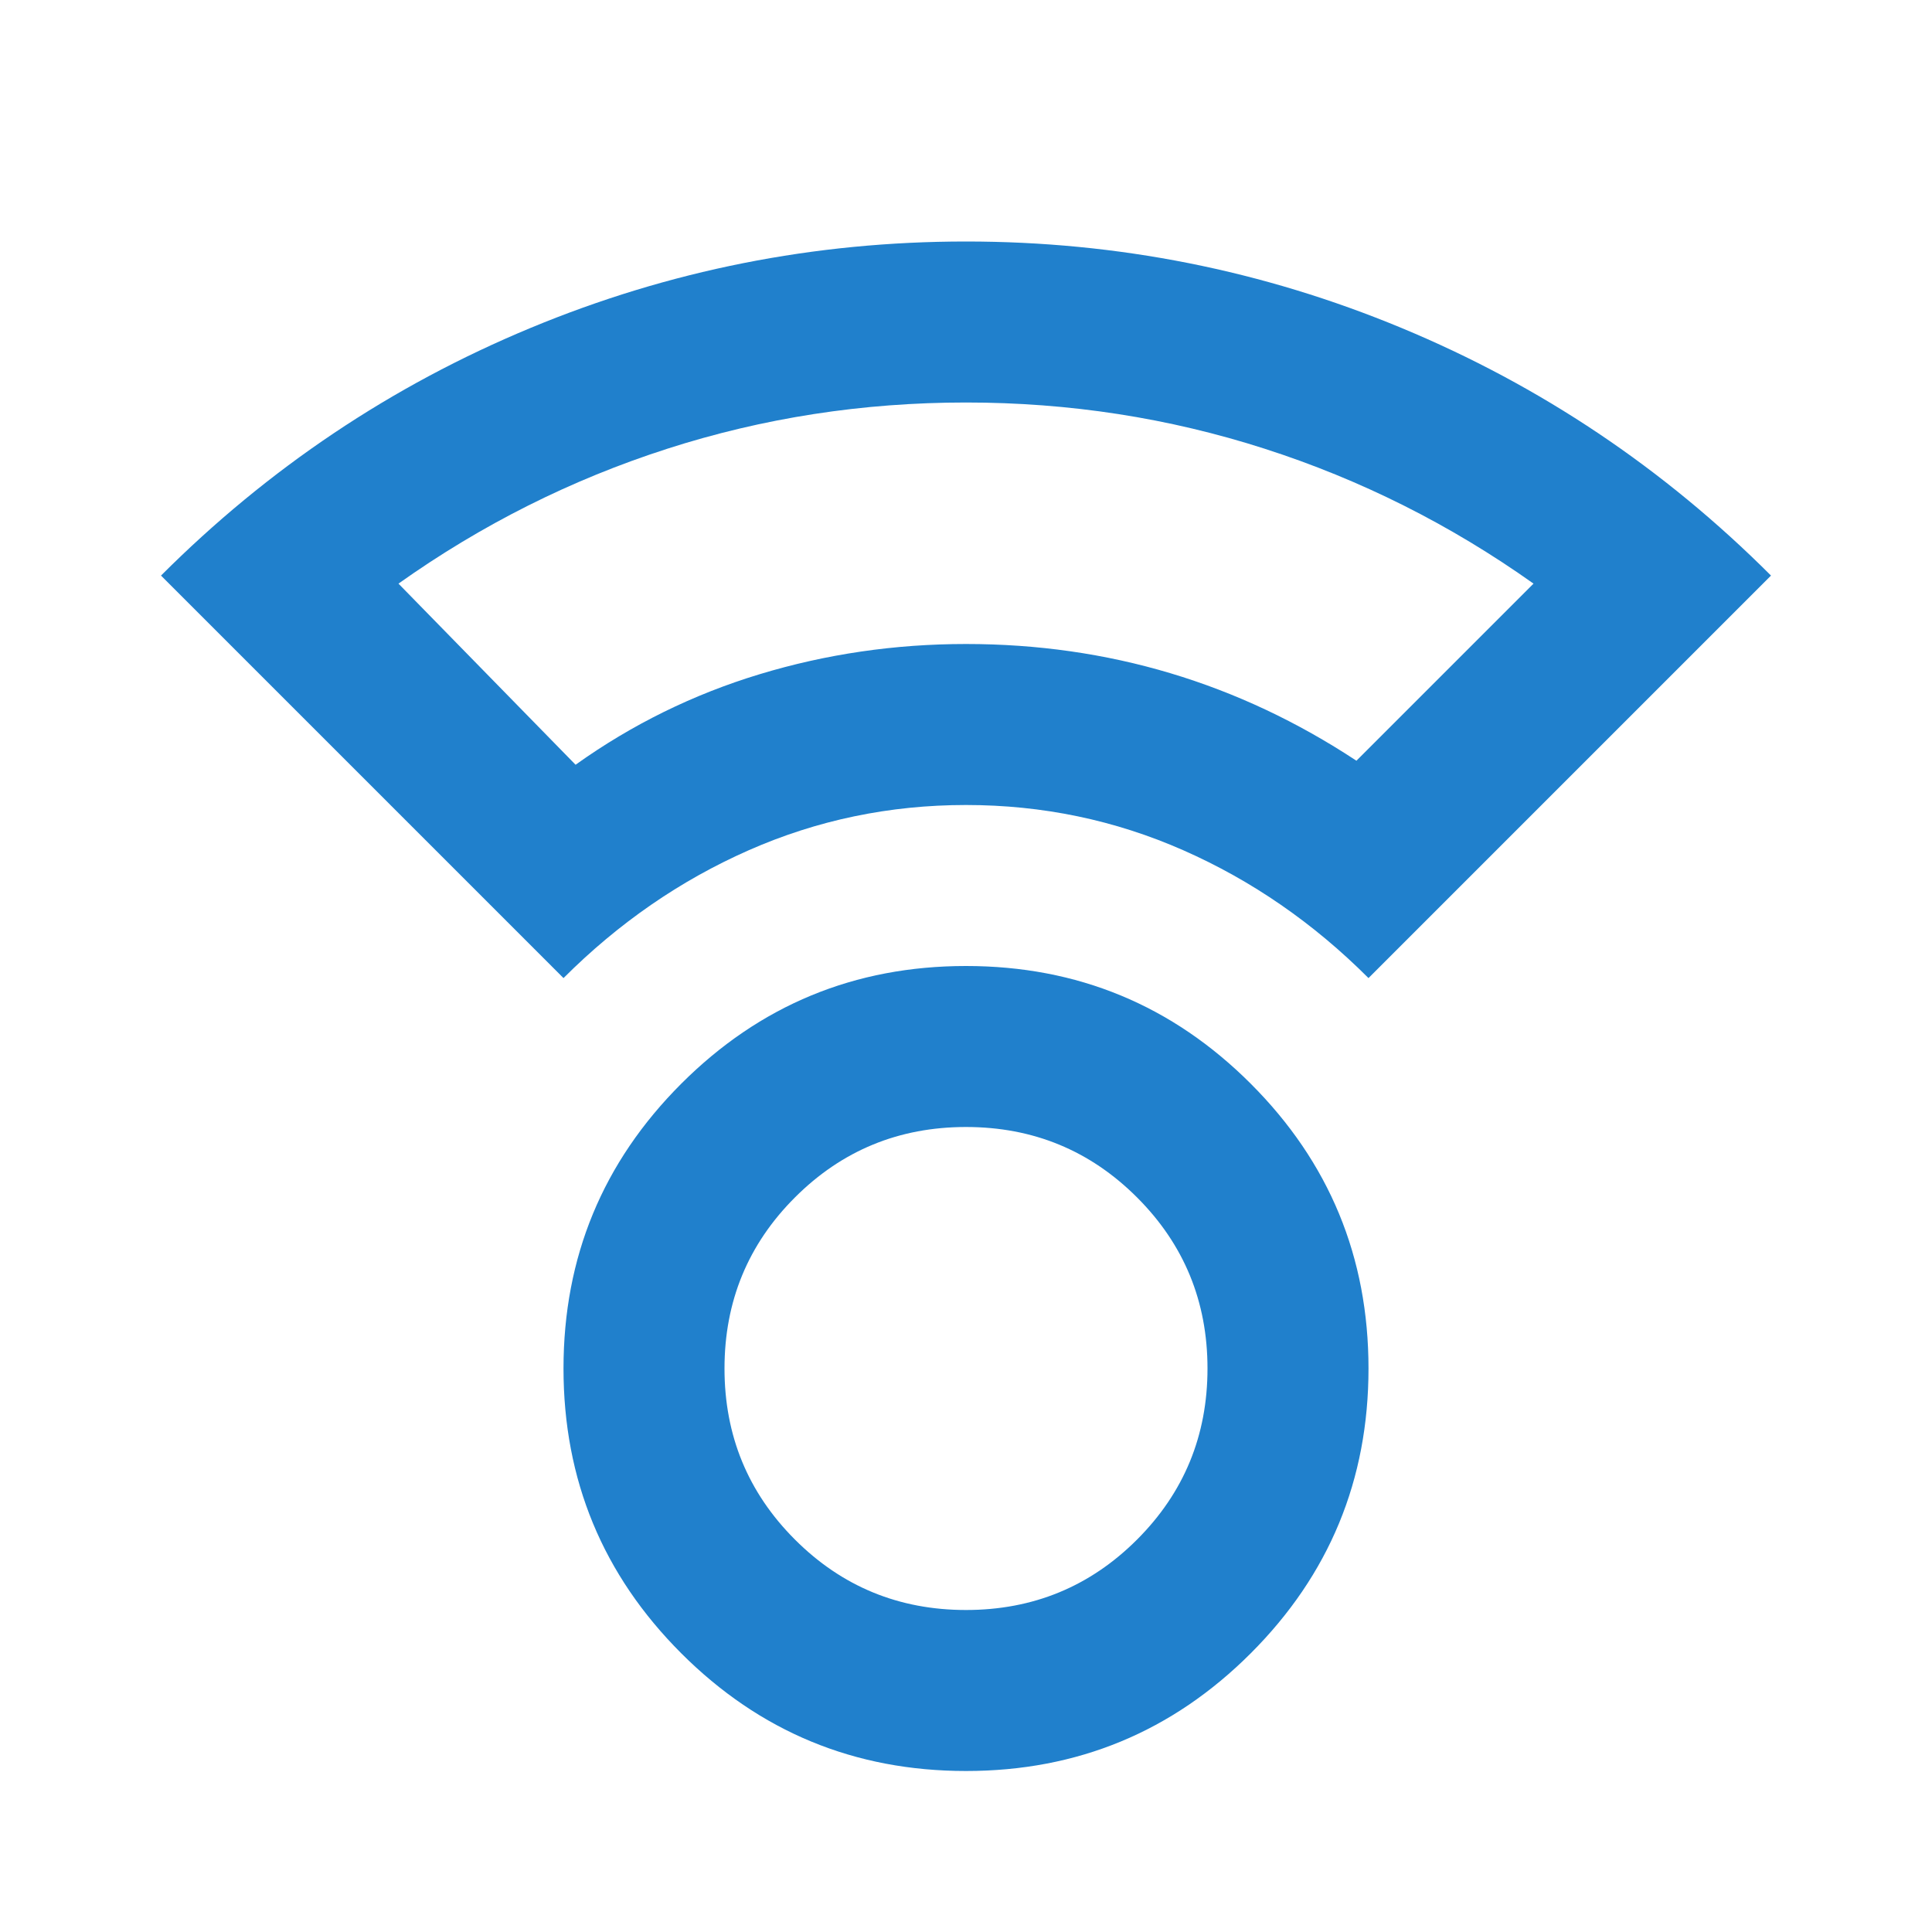
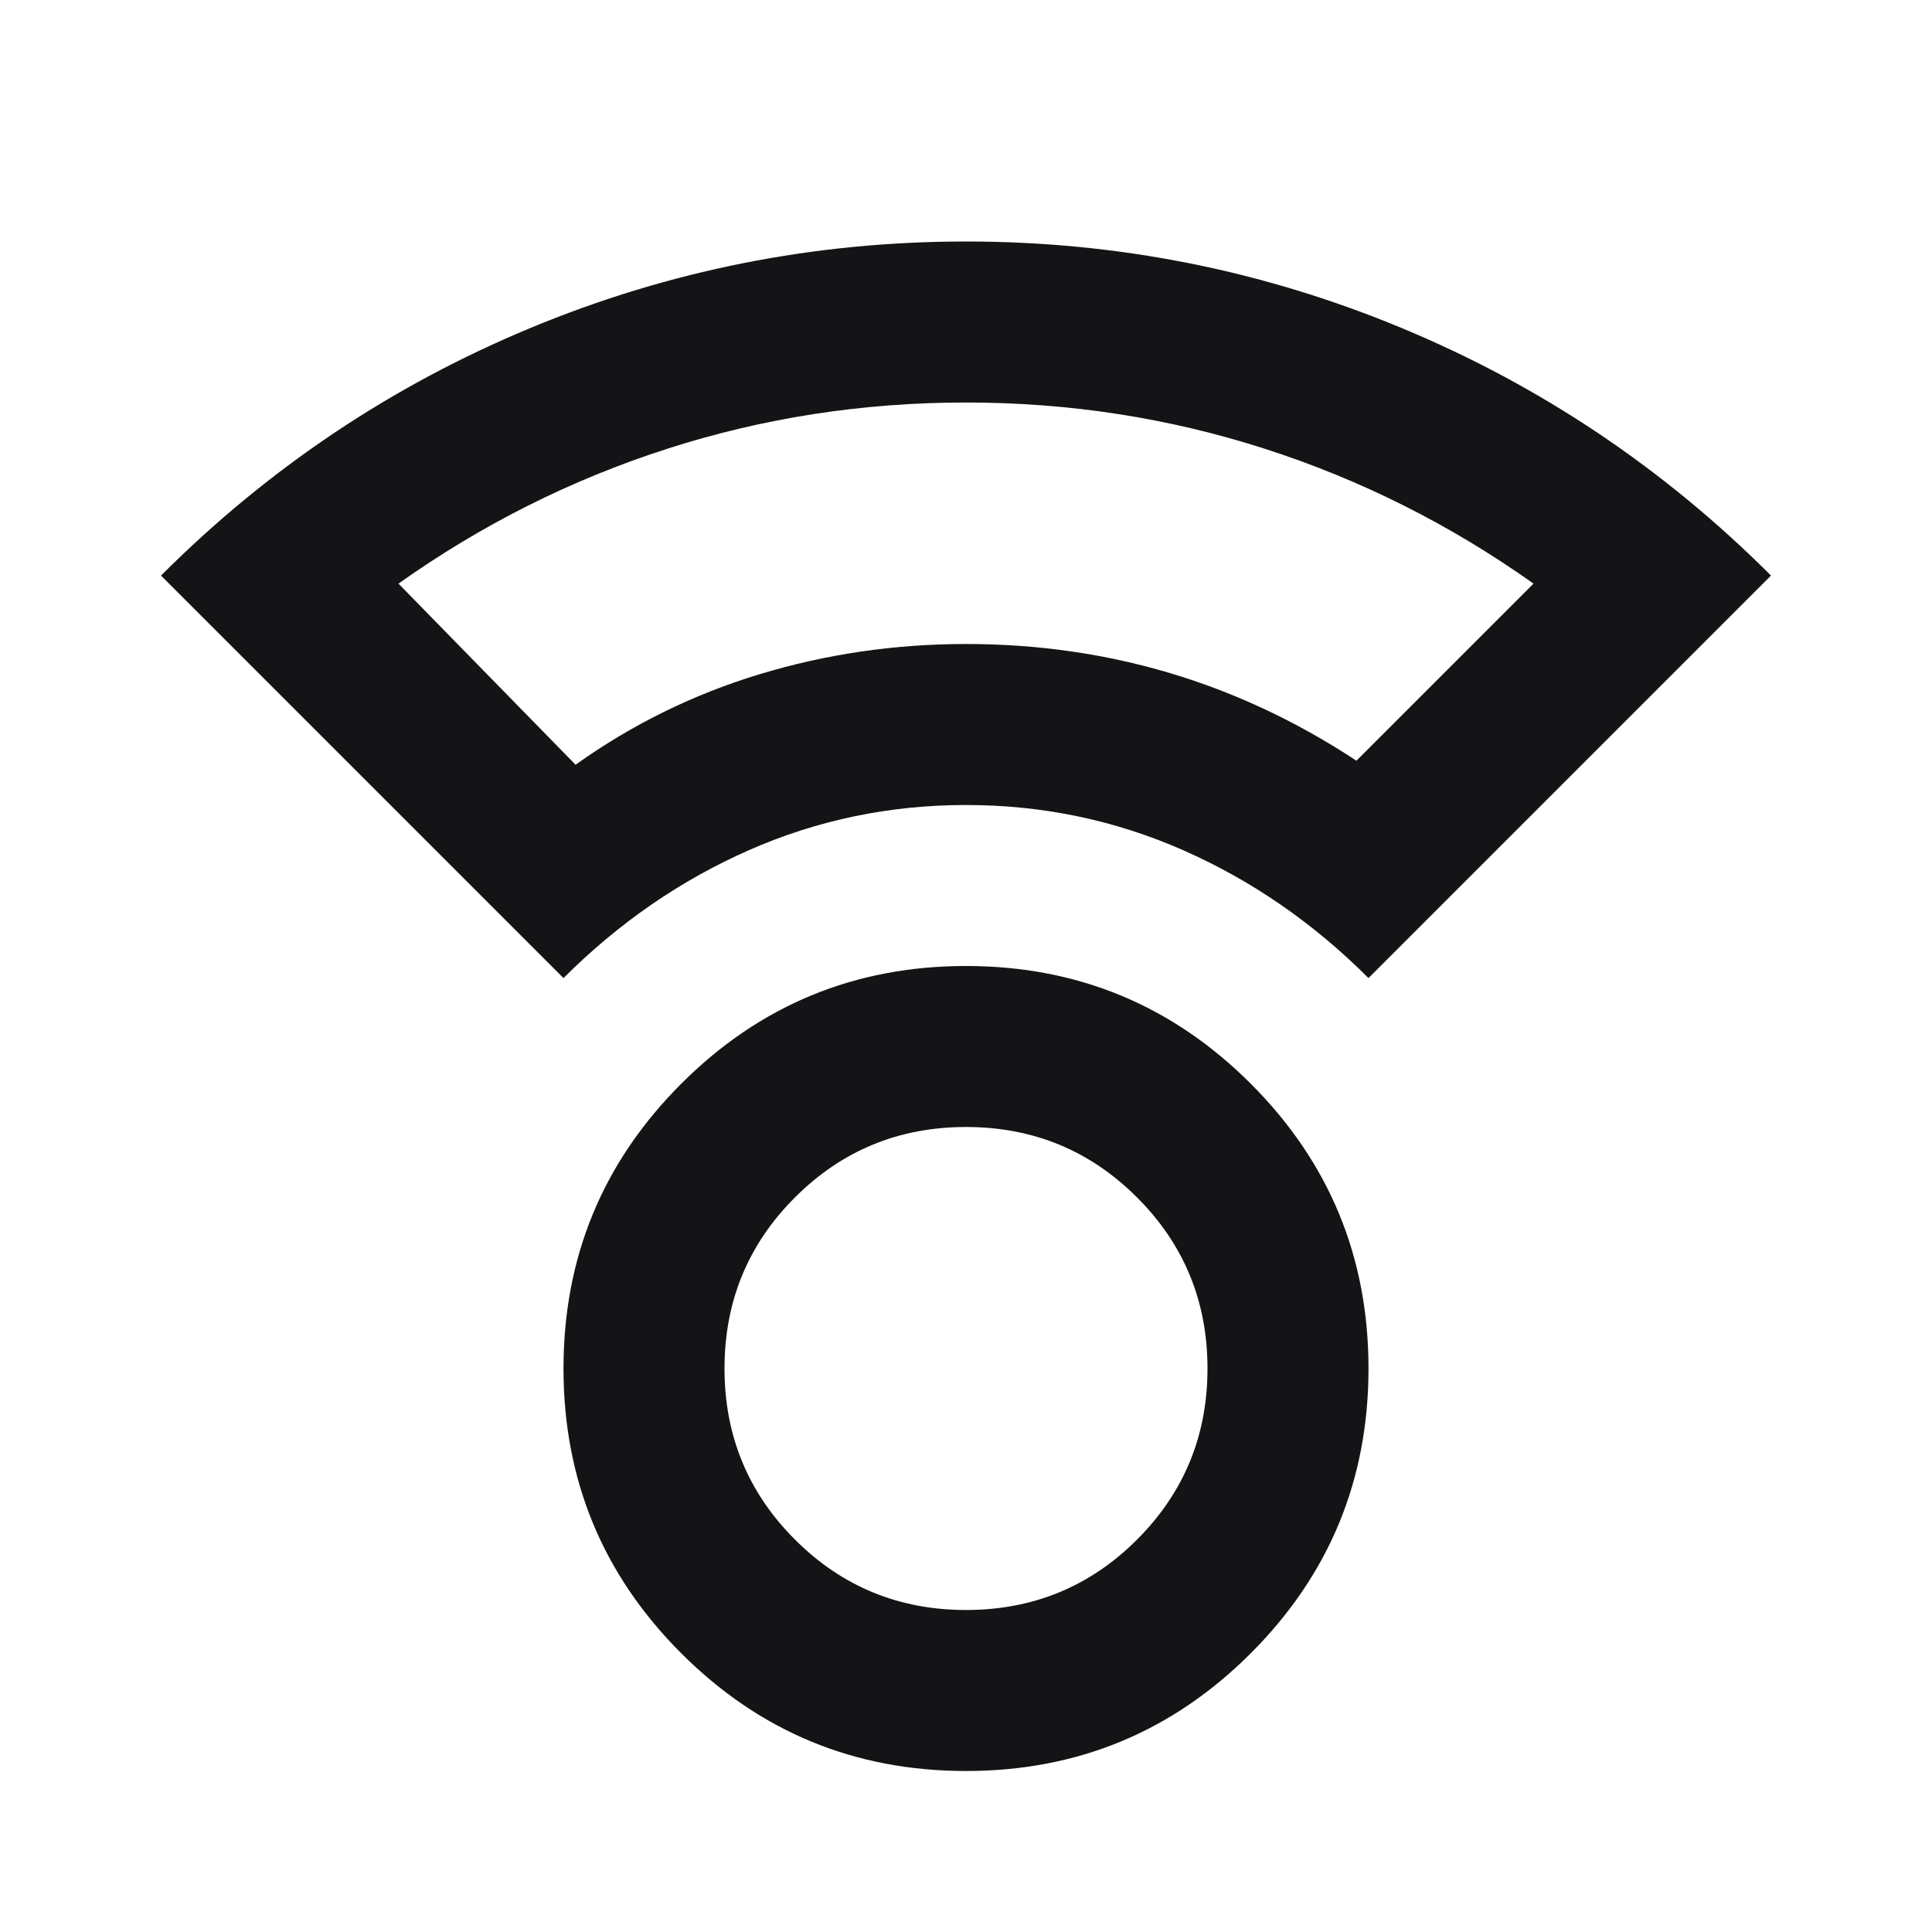
- <svg xmlns="http://www.w3.org/2000/svg" height="24px" viewBox="0 -960 960 960" width="24px" fill="#2080CC">
+ <svg xmlns="http://www.w3.org/2000/svg" height="24px" viewBox="0 -960 960 960" width="24px" fill="#141417">
  <path d="M338.5-138.5Q280-197 280-280t58.5-141.5Q397-480 480-480t141.5 58.5Q680-363 680-280t-58.5 141.5Q563-80 480-80t-141.5-58.5ZM565-195q35-35 35-85t-35-85q-35-35-85-35t-85 35q-35 35-35 85t35 85q35 35 85 35t85-35ZM280-474 80-674q80-80 183.5-123T480-840q113 0 216.5 43T880-674L680-474q-41-41-92-63.5T480-560q-57 0-108 22.5T280-474Zm6-106q42-30 91.5-45T480-640q53 0 101.5 14.5T674-582l88-88q-62-44-133.5-67T480-760q-77 0-148.5 23T198-670l88 90Zm194-60Zm0 360Z" />
</svg>
